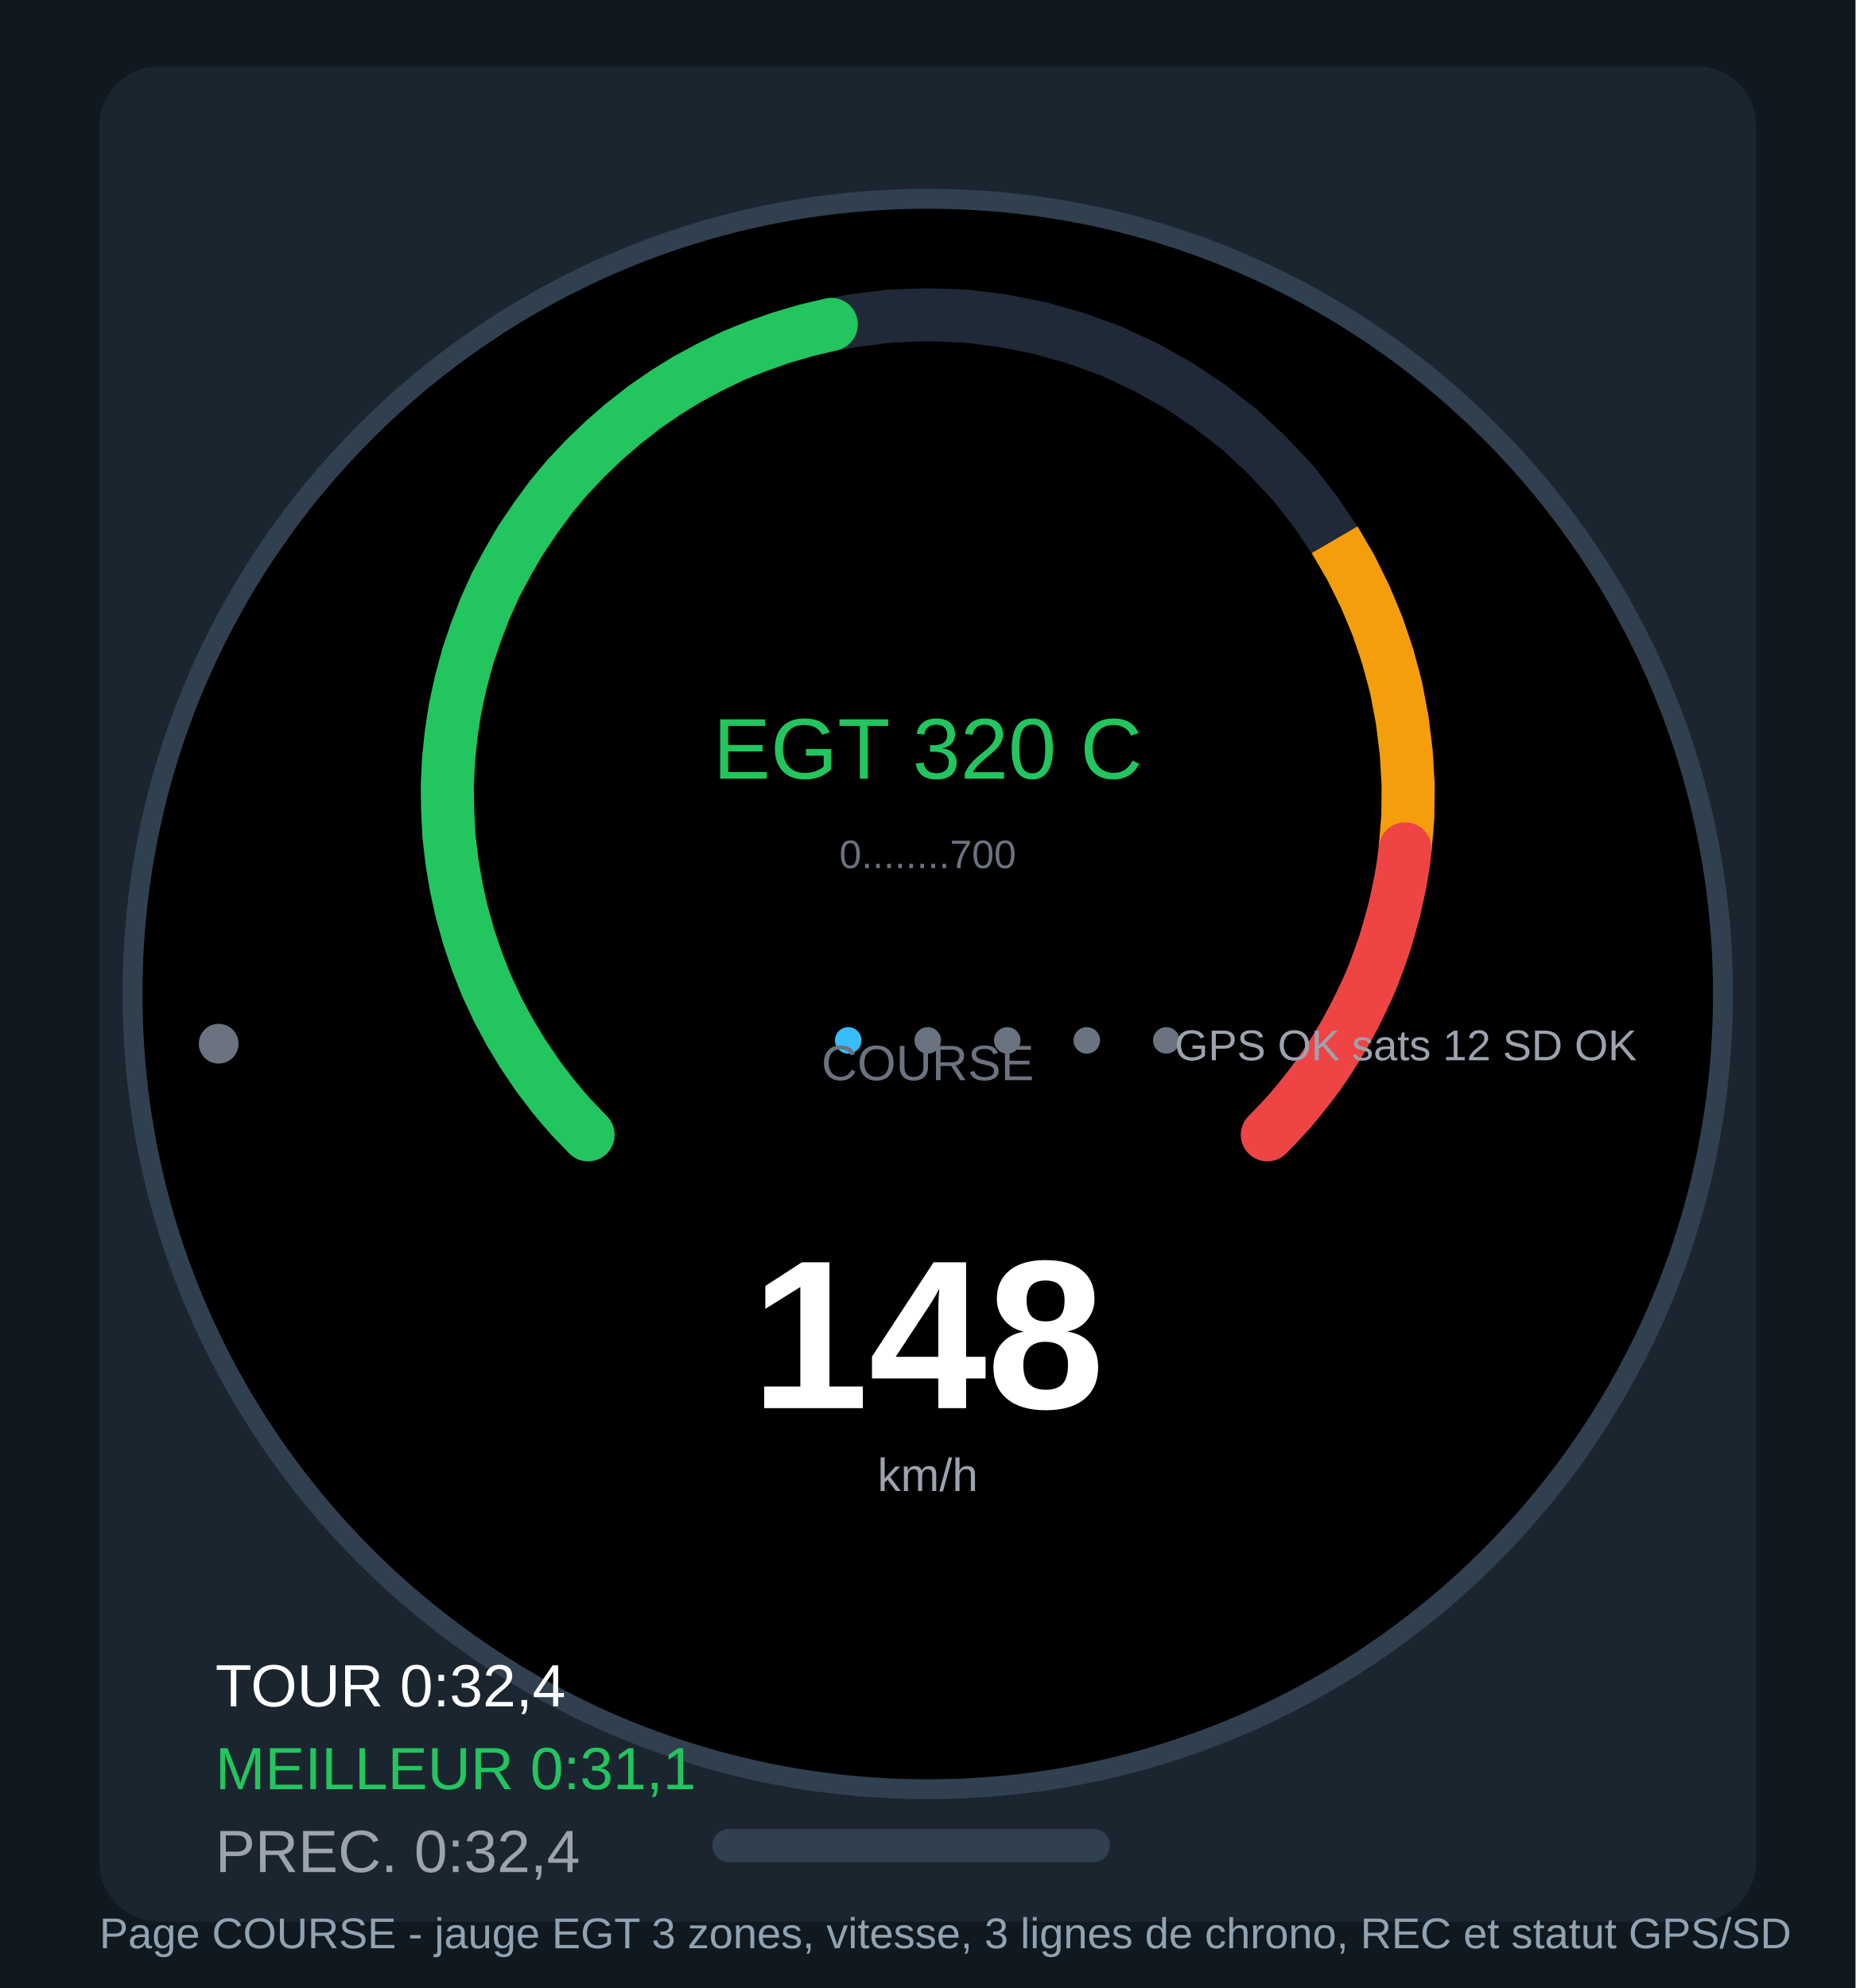
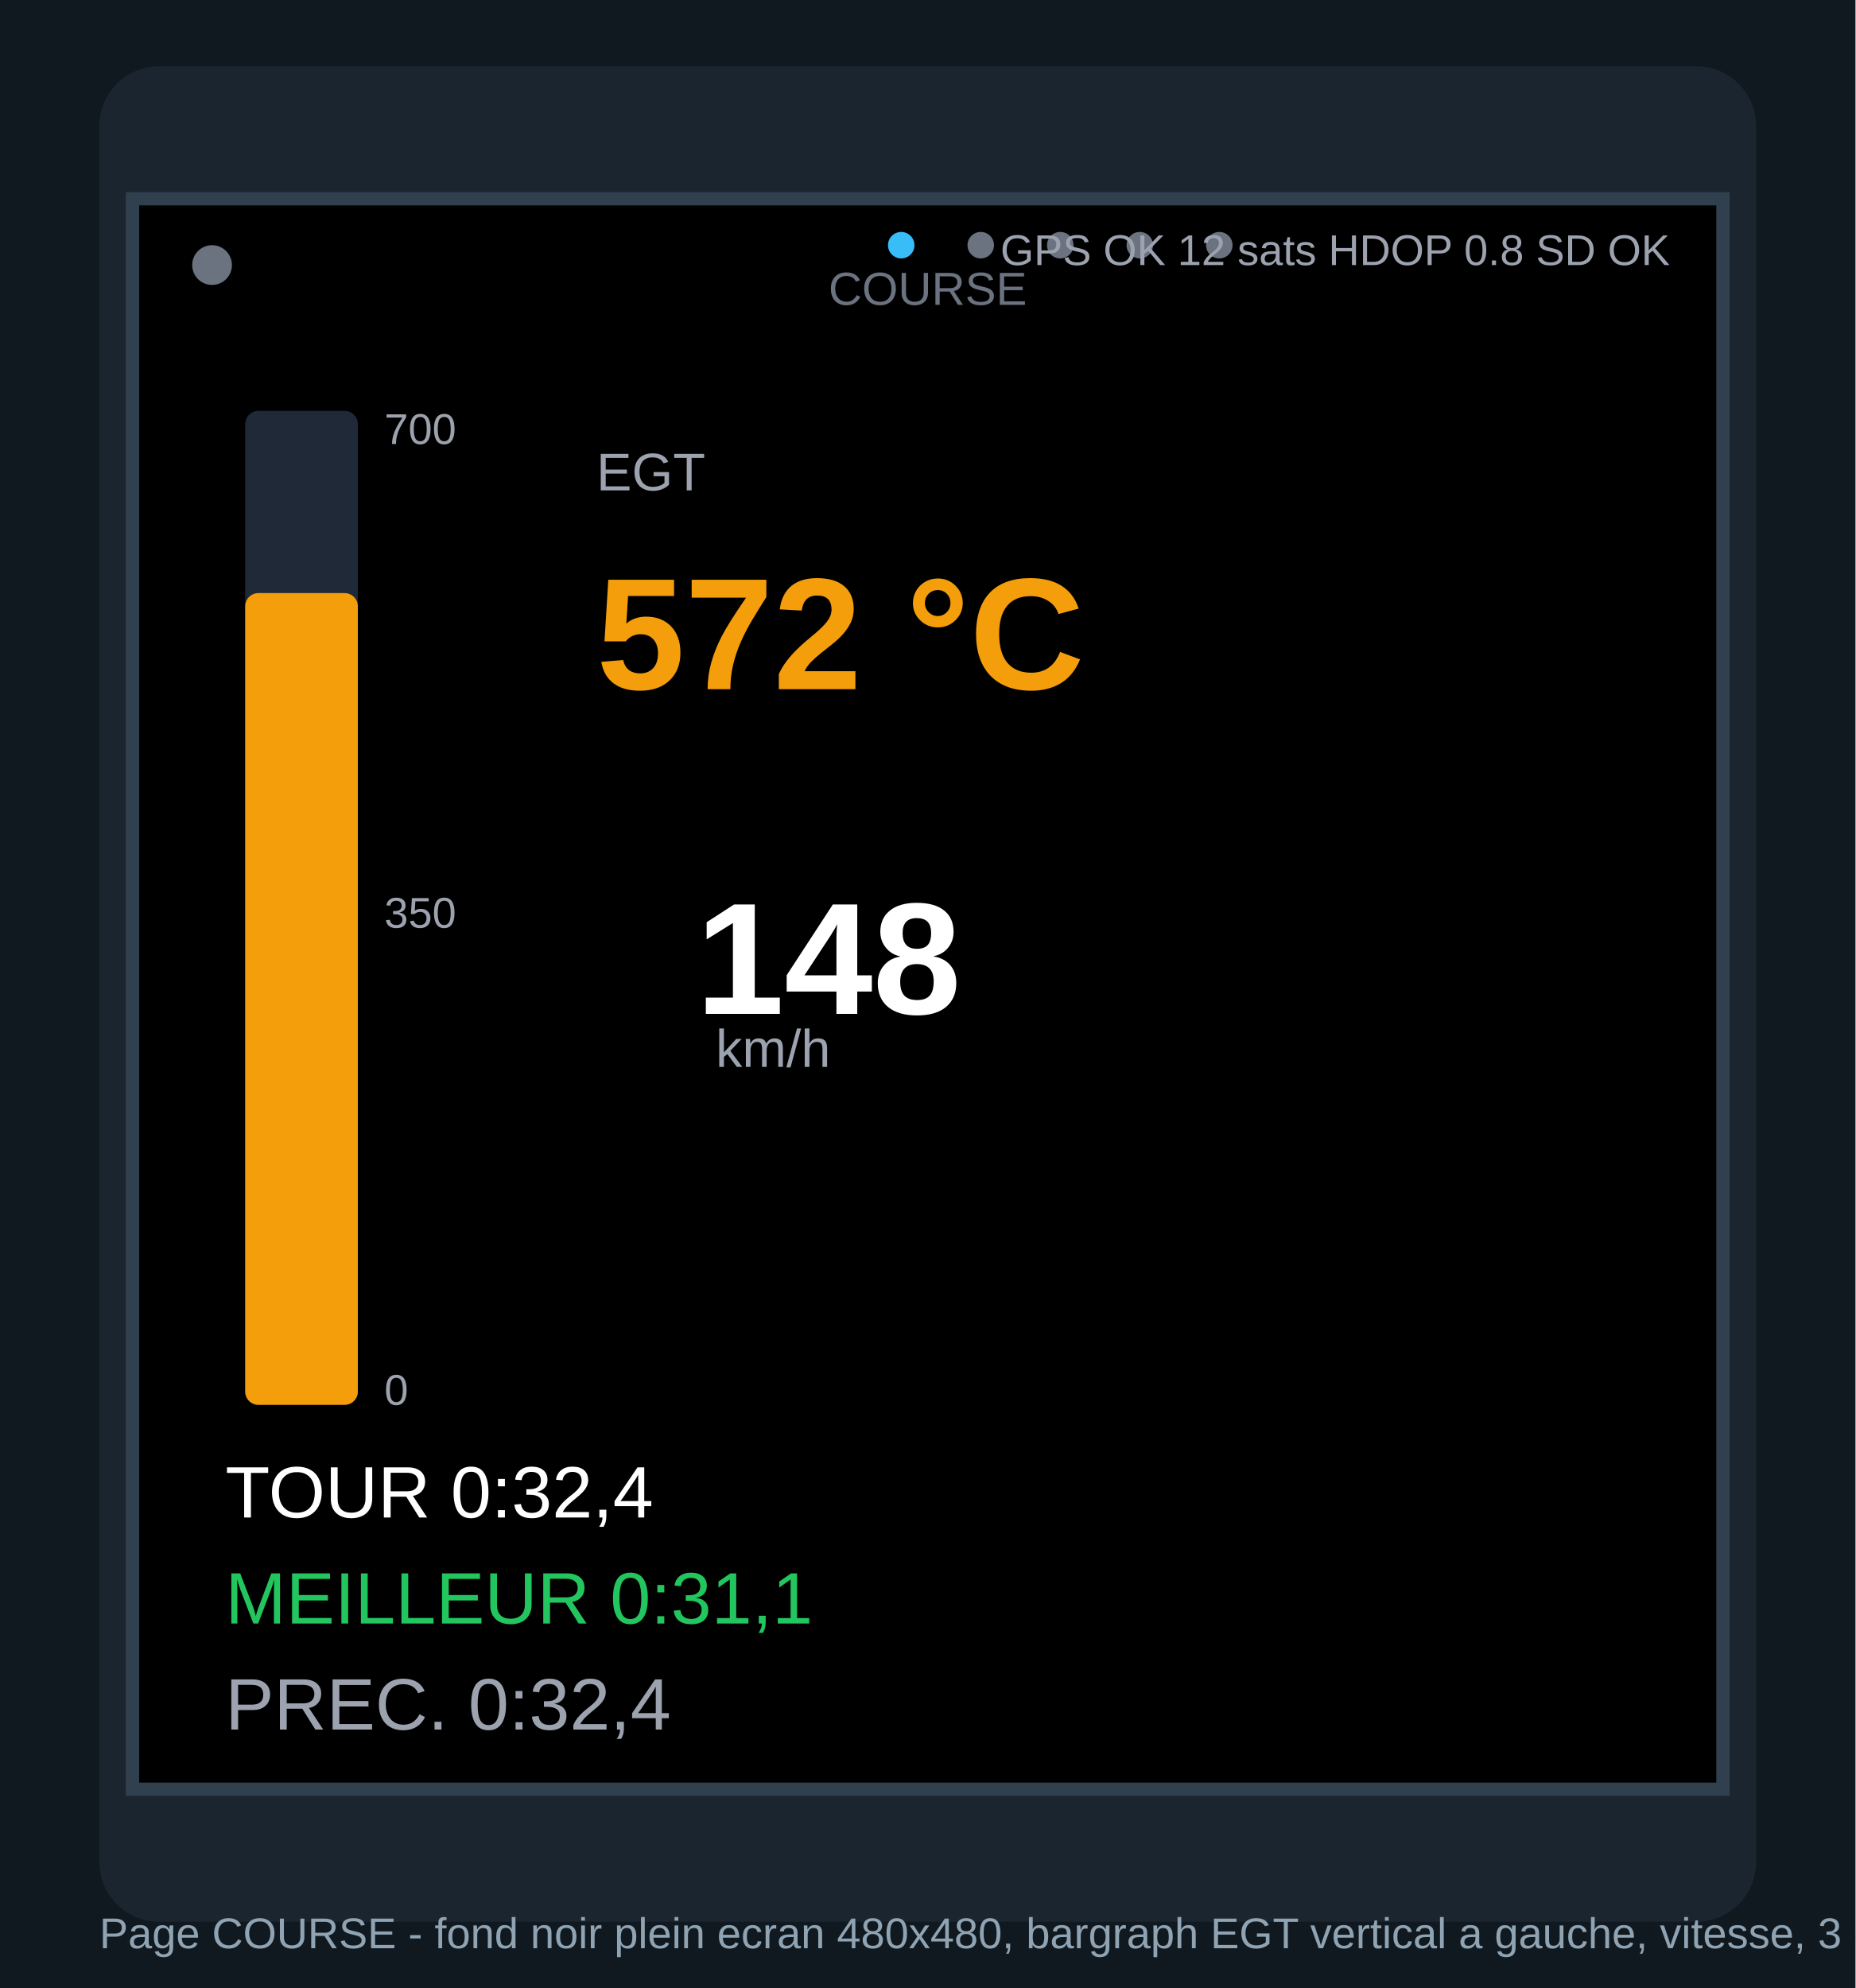
<svg xmlns="http://www.w3.org/2000/svg" width="560" height="600" viewBox="0 0 560 600">
  <rect width="560" height="600" fill="#101820" />
  <rect x="30" y="20" width="500" height="560" rx="18" fill="#1b2530" />
-   <rect x="120" y="552" width="120" height="10" rx="5" fill="#31404f" transform="translate(95,0)" />
-   <circle cx="280" cy="300" r="240" fill="#000000" stroke="#31404f" stroke-width="6" />
-   <circle cx="256" cy="314" r="4" fill="#38BDF8" />
-   <circle cx="280" cy="314" r="4" fill="#6B7280" />
-   <circle cx="304" cy="314" r="4" fill="#6B7280" />
-   <circle cx="328" cy="314" r="4" fill="#6B7280" />
-   <circle cx="352" cy="314" r="4" fill="#6B7280" />
-   <text x="280" y="326" fill="#6B7280" font-size="15" text-anchor="middle" font-family="Montserrat, Arial, sans-serif">COURSE</text>
-   <path d="M 177.5,342.5 169.7,334.2 162.7,325.2 156.4,315.8 150.8,305.8 146.0,295.5 142.1,284.8 139.0,273.8 136.8,262.7 135.4,251.4 135.0,240.0 135.4,228.6 136.8,217.3 139.0,206.2 142.1,195.2 146.0,184.5 150.8,174.2 156.4,164.2 162.7,154.8 169.7,145.8 177.5,137.5 185.8,129.7 194.8,122.7 204.2,116.4 214.2,110.8 224.5,106.0 235.2,102.1 246.2,99.0 257.3,96.8 268.6,95.4 280.0,95.0 291.4,95.4 302.7,96.8 313.8,99.0 324.8,102.1 335.5,106.0 345.8,110.8 355.8,116.4 365.2,122.7 374.2,129.7 382.5,137.5 390.3,145.8 397.3,154.8 403.6,164.2 409.2,174.2 414.0,184.5 417.9,195.2 421.0,206.2 423.2,217.3 424.6,228.6 425.0,240.0 424.6,251.4 423.2,262.7 421.0,273.8 417.9,284.8 414.0,295.5 409.2,305.8 403.6,315.8 397.3,325.2 390.3,334.2 382.5,342.5" fill="none" stroke="#1F2937" stroke-width="16" stroke-linecap="round" />
-   <path d="M 177.5,342.5 172.1,336.9 167.0,330.9 162.3,324.7 157.9,318.2 153.9,311.6 150.2,304.7 146.9,297.6 144.0,290.3 141.5,282.9 139.4,275.4 137.7,267.8 136.4,260.1 135.5,252.3 135.1,244.6 135.0,236.7 135.4,228.9 136.2,221.2 137.4,213.5 139.1,205.8 141.1,198.3 143.6,190.9 146.4,183.6 149.6,176.5 153.3,169.6 157.2,162.9 161.6,156.4 166.2,150.1 171.2,144.1 176.6,138.4 182.2,133.0 188.1,127.9 194.2,123.1 200.7,118.6 207.3,114.5 214.2,110.8 221.2,107.4 228.4,104.5 235.8,101.9 243.3,99.7 250.9,97.9" fill="none" stroke="#22C55E" stroke-width="16" stroke-linecap="round" />
-   <path d="M 402.8,162.9 407.7,171.3 412.0,180.0 415.8,189.1 418.9,198.3 421.4,207.7 423.2,217.3 424.4,227.0 425.0,236.7 424.9,246.5 424.1,256.2" fill="none" stroke="#F59E0B" stroke-width="16" />
-   <path d="M 424.1,256.2 423.5,261.1 422.7,265.9 421.7,270.7 420.6,275.4 419.3,280.1 417.9,284.8 416.3,289.4 414.6,294.0 412.7,298.5 410.6,302.9 408.4,307.3 406.1,311.6 403.6,315.8 401.0,319.9 398.3,323.9 395.4,327.8 392.3,331.7 389.2,335.4 385.9,339.0 382.5,342.5" fill="none" stroke="#EF4444" stroke-width="16" stroke-linecap="round" />
-   <text x="280" y="235" fill="#22C55E" font-size="26" text-anchor="middle" font-family="Montserrat, Arial, sans-serif">EGT 320 C</text>
-   <text x="280" y="262" fill="#6B7280" font-size="12" text-anchor="middle" font-family="Montserrat, Arial, sans-serif">0........700</text>
-   <text x="280" y="425" fill="#FFFFFF" font-size="64" font-weight="bold" text-anchor="middle" font-family="Montserrat, Arial, sans-serif">148</text>
-   <text x="280" y="450" fill="#9CA3AF" font-size="14" text-anchor="middle" font-family="Montserrat, Arial, sans-serif">km/h</text>
-   <text x="65" y="515" fill="#FFFFFF" font-size="18" font-family="Montserrat, Arial, sans-serif">TOUR      0:32,4</text>
-   <text x="65" y="540" fill="#22C55E" font-size="18" font-family="Montserrat, Arial, sans-serif">MEILLEUR  0:31,1</text>
-   <text x="65" y="565" fill="#9CA3AF" font-size="18" font-family="Montserrat, Arial, sans-serif">PREC.     0:32,4</text>
-   <circle cx="66" cy="315" r="6" fill="#6B7280" />
-   <text x="494" y="320" fill="#9CA3AF" font-size="13" text-anchor="end" font-family="Montserrat, Arial, sans-serif">GPS OK sats 12  SD OK</text>
-   <text x="30" y="588" fill="#8fa3b2" font-size="13" font-family="Montserrat, Arial, sans-serif">Page COURSE - jauge EGT 3 zones, vitesse, 3 lignes de chrono, REC et statut GPS/SD</text>
+   <rect x="40" y="60" width="480" height="480" fill="#000000" />
+   <rect x="40" y="60" width="480" height="480" fill="none" stroke="#31404f" stroke-width="4" />
+   <circle cx="64" cy="80" r="6" fill="#6B7280" />
+   <circle cx="272" cy="74" r="4" fill="#38BDF8" />
+   <circle cx="296" cy="74" r="4" fill="#6B7280" />
+   <circle cx="320" cy="74" r="4" fill="#6B7280" />
+   <circle cx="344" cy="74" r="4" fill="#6B7280" />
+   <circle cx="368" cy="74" r="4" fill="#6B7280" />
+   <text x="280" y="92" fill="#6B7280" font-size="14" text-anchor="middle" font-family="Montserrat, Arial, sans-serif">COURSE</text>
+   <text x="504" y="80" fill="#9CA3AF" font-size="13" text-anchor="end" font-family="Montserrat, Arial, sans-serif">GPS OK  12 sats  HDOP 0.8  SD OK</text>
+   <rect x="74" y="124" width="34" height="300" rx="4" fill="#1F2937" />
+   <rect x="74" y="179" width="34" height="245" rx="4" fill="#F59E0B" />
+   <text x="116" y="134" fill="#9CA3AF" font-size="13" font-family="Montserrat, Arial, sans-serif">700</text>
+   <text x="116" y="280" fill="#9CA3AF" font-size="13" font-family="Montserrat, Arial, sans-serif">350</text>
+   <text x="116" y="424" fill="#9CA3AF" font-size="13" font-family="Montserrat, Arial, sans-serif">0</text>
+   <text x="180" y="148" fill="#9CA3AF" font-size="16" font-family="Montserrat, Arial, sans-serif">EGT</text>
+   <text x="180" y="208" fill="#F59E0B" font-size="48" font-weight="bold" font-family="Montserrat, Arial, sans-serif">572 °C</text>
+   <text x="210" y="306" fill="#FFFFFF" font-size="48" font-weight="bold" font-family="Montserrat, Arial, sans-serif">148</text>
+   <text x="216" y="322" fill="#9CA3AF" font-size="16" font-family="Montserrat, Arial, sans-serif">km/h</text>
+   <text x="68" y="458" fill="#FFFFFF" font-size="22" font-family="Montserrat, Arial, sans-serif">TOUR      0:32,4</text>
+   <text x="68" y="490" fill="#22C55E" font-size="22" font-family="Montserrat, Arial, sans-serif">MEILLEUR  0:31,1</text>
+   <text x="68" y="522" fill="#9CA3AF" font-size="22" font-family="Montserrat, Arial, sans-serif">PREC.     0:32,4</text>
+   <text x="30" y="588" fill="#8fa3b2" font-size="13" font-family="Montserrat, Arial, sans-serif">Page COURSE - fond noir plein ecran 480x480, bargraph EGT vertical a gauche, vitesse, 3 chronos</text>
</svg>
